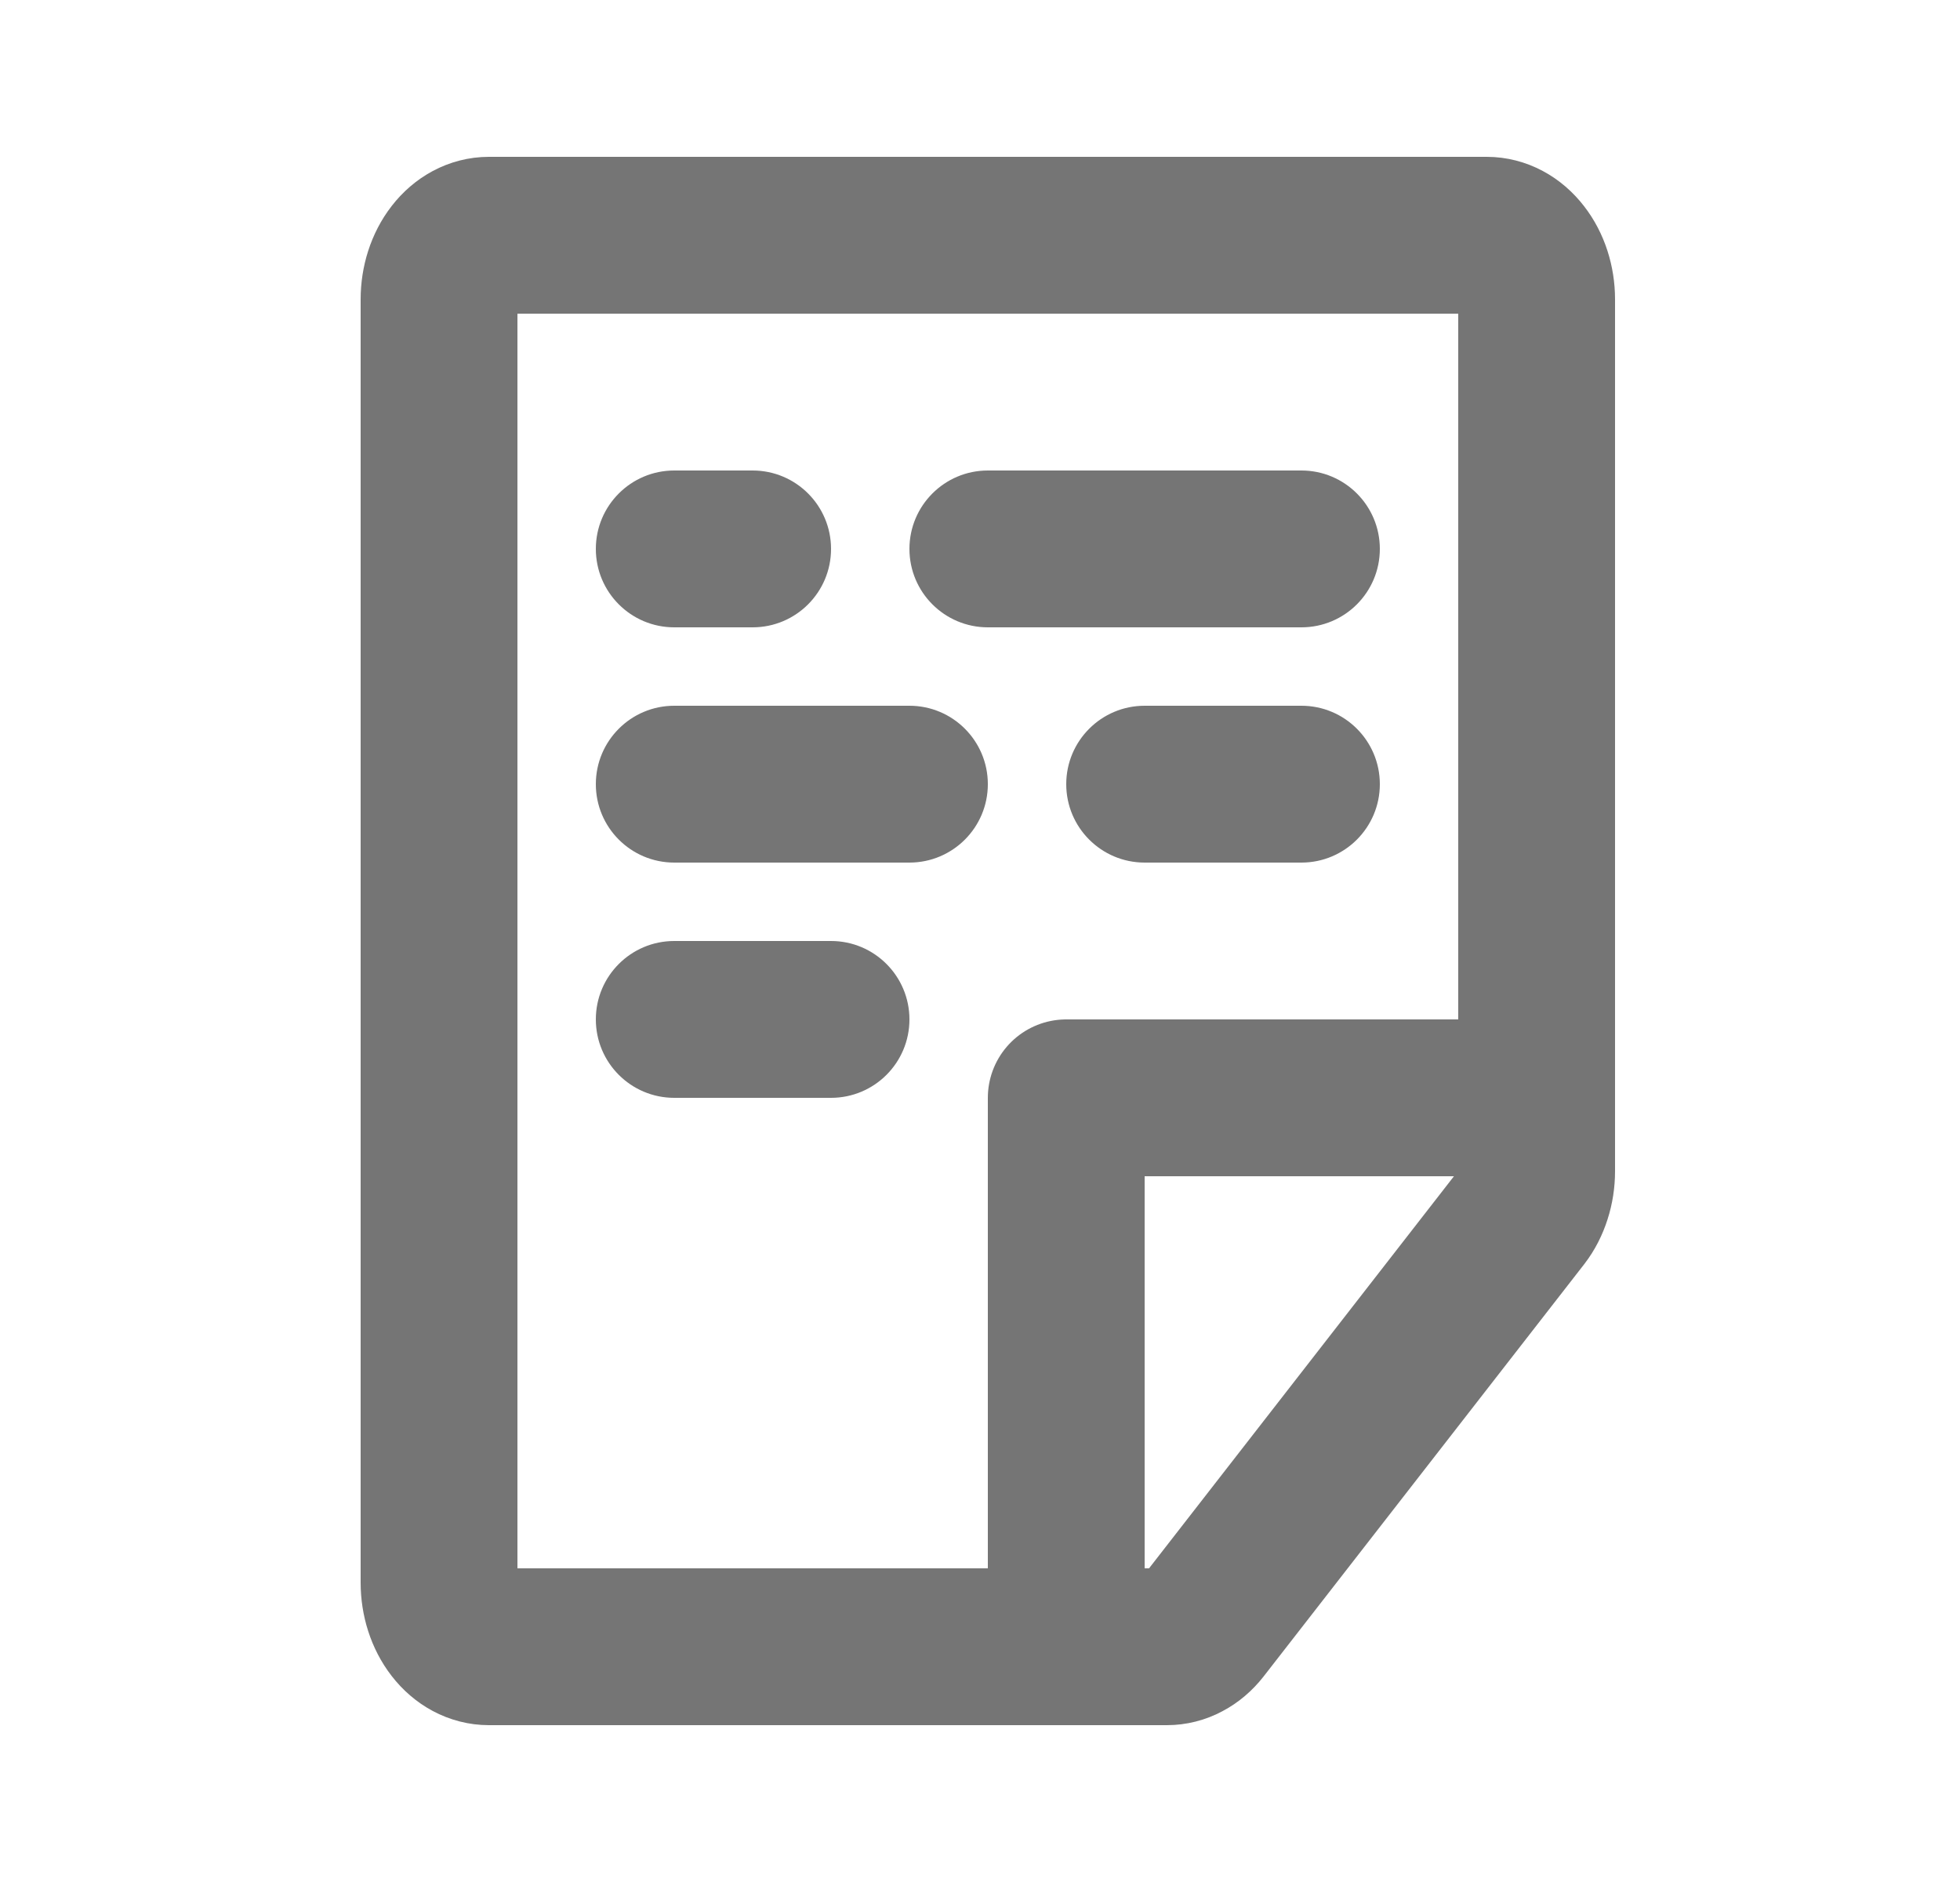
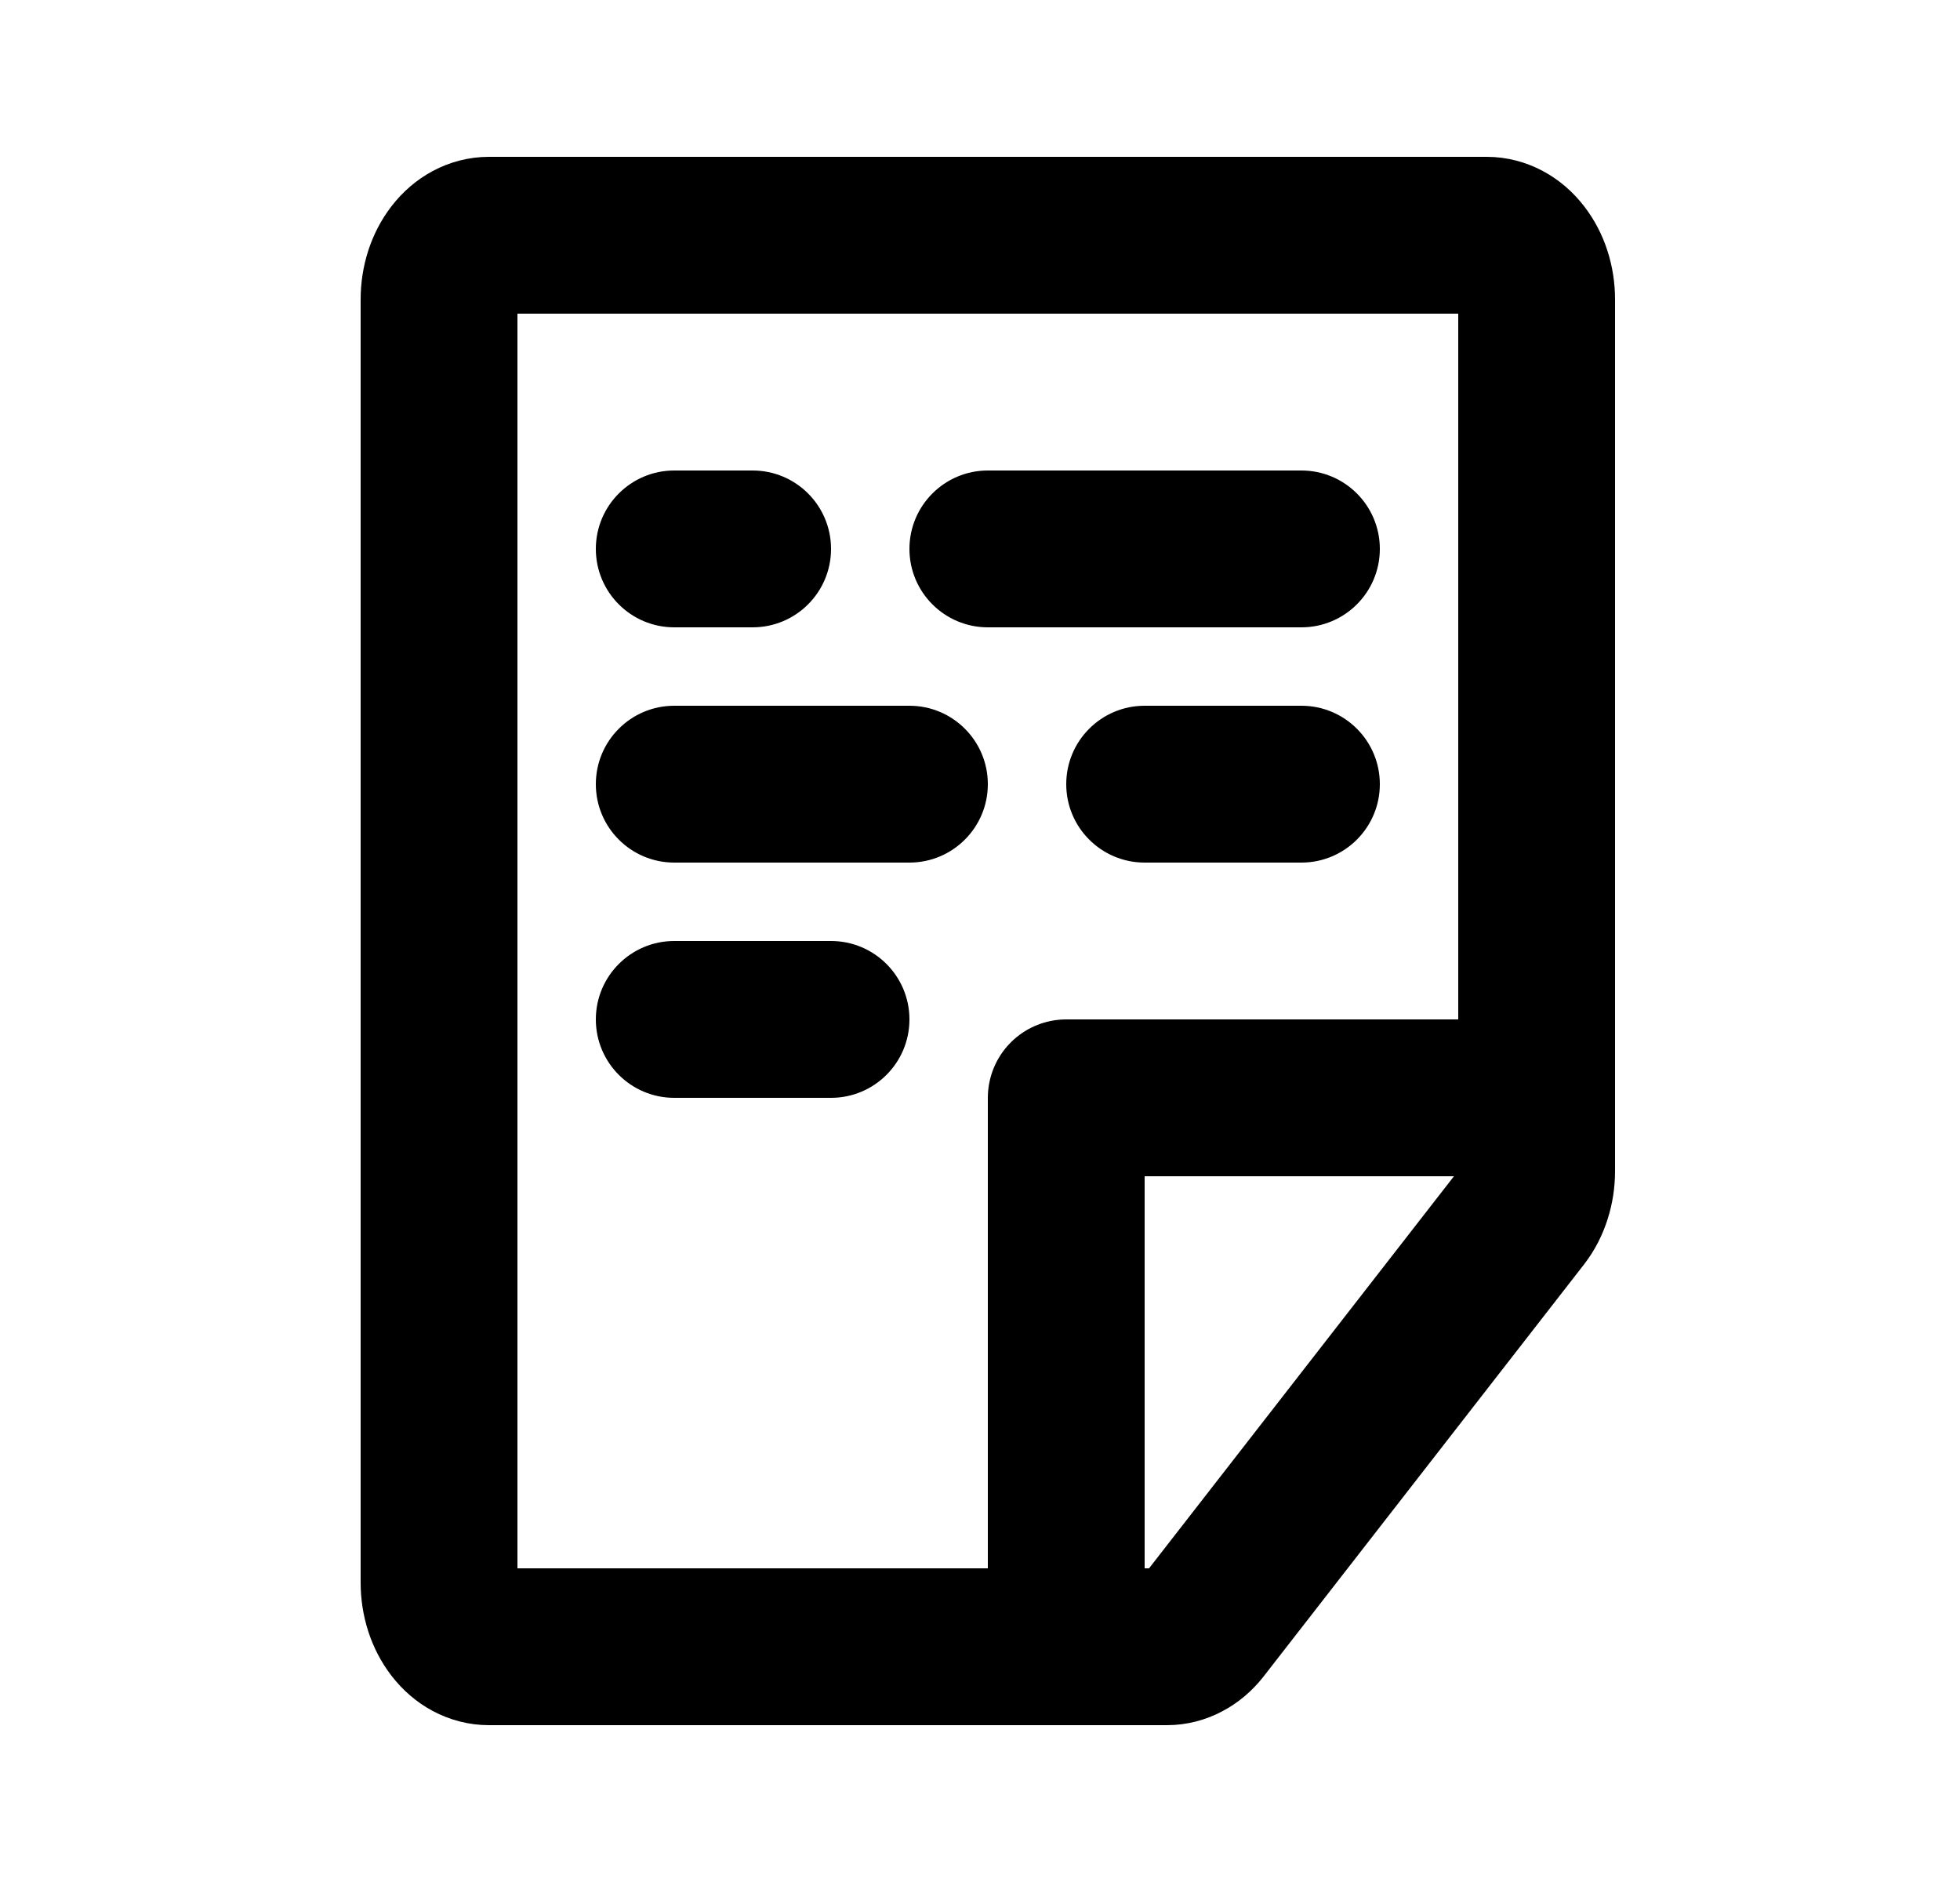
<svg xmlns="http://www.w3.org/2000/svg" width="25" height="24" viewBox="0 0 25 24" fill="transparent">
-   <path d="M14.883 21H6.236C6.067 21 5.905 20.914 5.786 20.76C5.667 20.607 5.6 20.399 5.6 20.182V3.818C5.6 3.601 5.667 3.393 5.786 3.24C5.905 3.086 6.067 3 6.236 3H18.963C19.132 3 19.294 3.086 19.413 3.24C19.533 3.393 19.6 3.601 19.6 3.818V14.935C19.6 15.041 19.584 15.147 19.552 15.245C19.521 15.343 19.475 15.433 19.417 15.508L15.328 20.765C15.269 20.84 15.2 20.899 15.123 20.939C15.047 20.98 14.965 21 14.883 21Z" stroke="#757575" stroke-width="2" stroke-linecap="round" stroke-linejoin="round" />
-   <path d="M19.6 14H13.6V21" stroke="#757575" stroke-width="2" stroke-linecap="round" stroke-linejoin="round" />
-   <rect x="11.6" y="6" width="6" height="2" rx="1" fill="#757575" />
-   <rect x="7.6" y="6" width="3" height="2" rx="1" fill="#757575" />
-   <rect x="7.6" y="9" width="5" height="2" rx="1" fill="#757575" />
-   <rect x="13.6" y="9" width="4" height="2" rx="1" fill="#757575" />
-   <rect x="7.6" y="12" width="4" height="2" rx="1" fill="#757575" />
+   <path d="M14.883 21H6.236C6.067 21 5.905 20.914 5.786 20.76C5.667 20.607 5.6 20.399 5.6 20.182V3.818C5.6 3.601 5.667 3.393 5.786 3.24C5.905 3.086 6.067 3 6.236 3H18.963C19.132 3 19.294 3.086 19.413 3.24C19.533 3.393 19.6 3.601 19.6 3.818V14.935C19.6 15.041 19.584 15.147 19.552 15.245C19.521 15.343 19.475 15.433 19.417 15.508L15.328 20.765C15.269 20.84 15.2 20.899 15.123 20.939C15.047 20.98 14.965 21 14.883 21Z" stroke="black" stroke-width="2" stroke-linecap="round" stroke-linejoin="round" />
+   <path d="M19.6 14H13.6V21" stroke="black" stroke-width="2" stroke-linecap="round" stroke-linejoin="round" />
+   <rect x="11.6" y="6" width="6" height="2" rx="1" fill="black" />
+   <rect x="7.6" y="6" width="3" height="2" rx="1" fill="black" />
+   <rect x="7.6" y="9" width="5" height="2" rx="1" fill="black" />
+   <rect x="13.6" y="9" width="4" height="2" rx="1" fill="black" />
+   <rect x="7.6" y="12" width="4" height="2" rx="1" fill="black" />
</svg>
